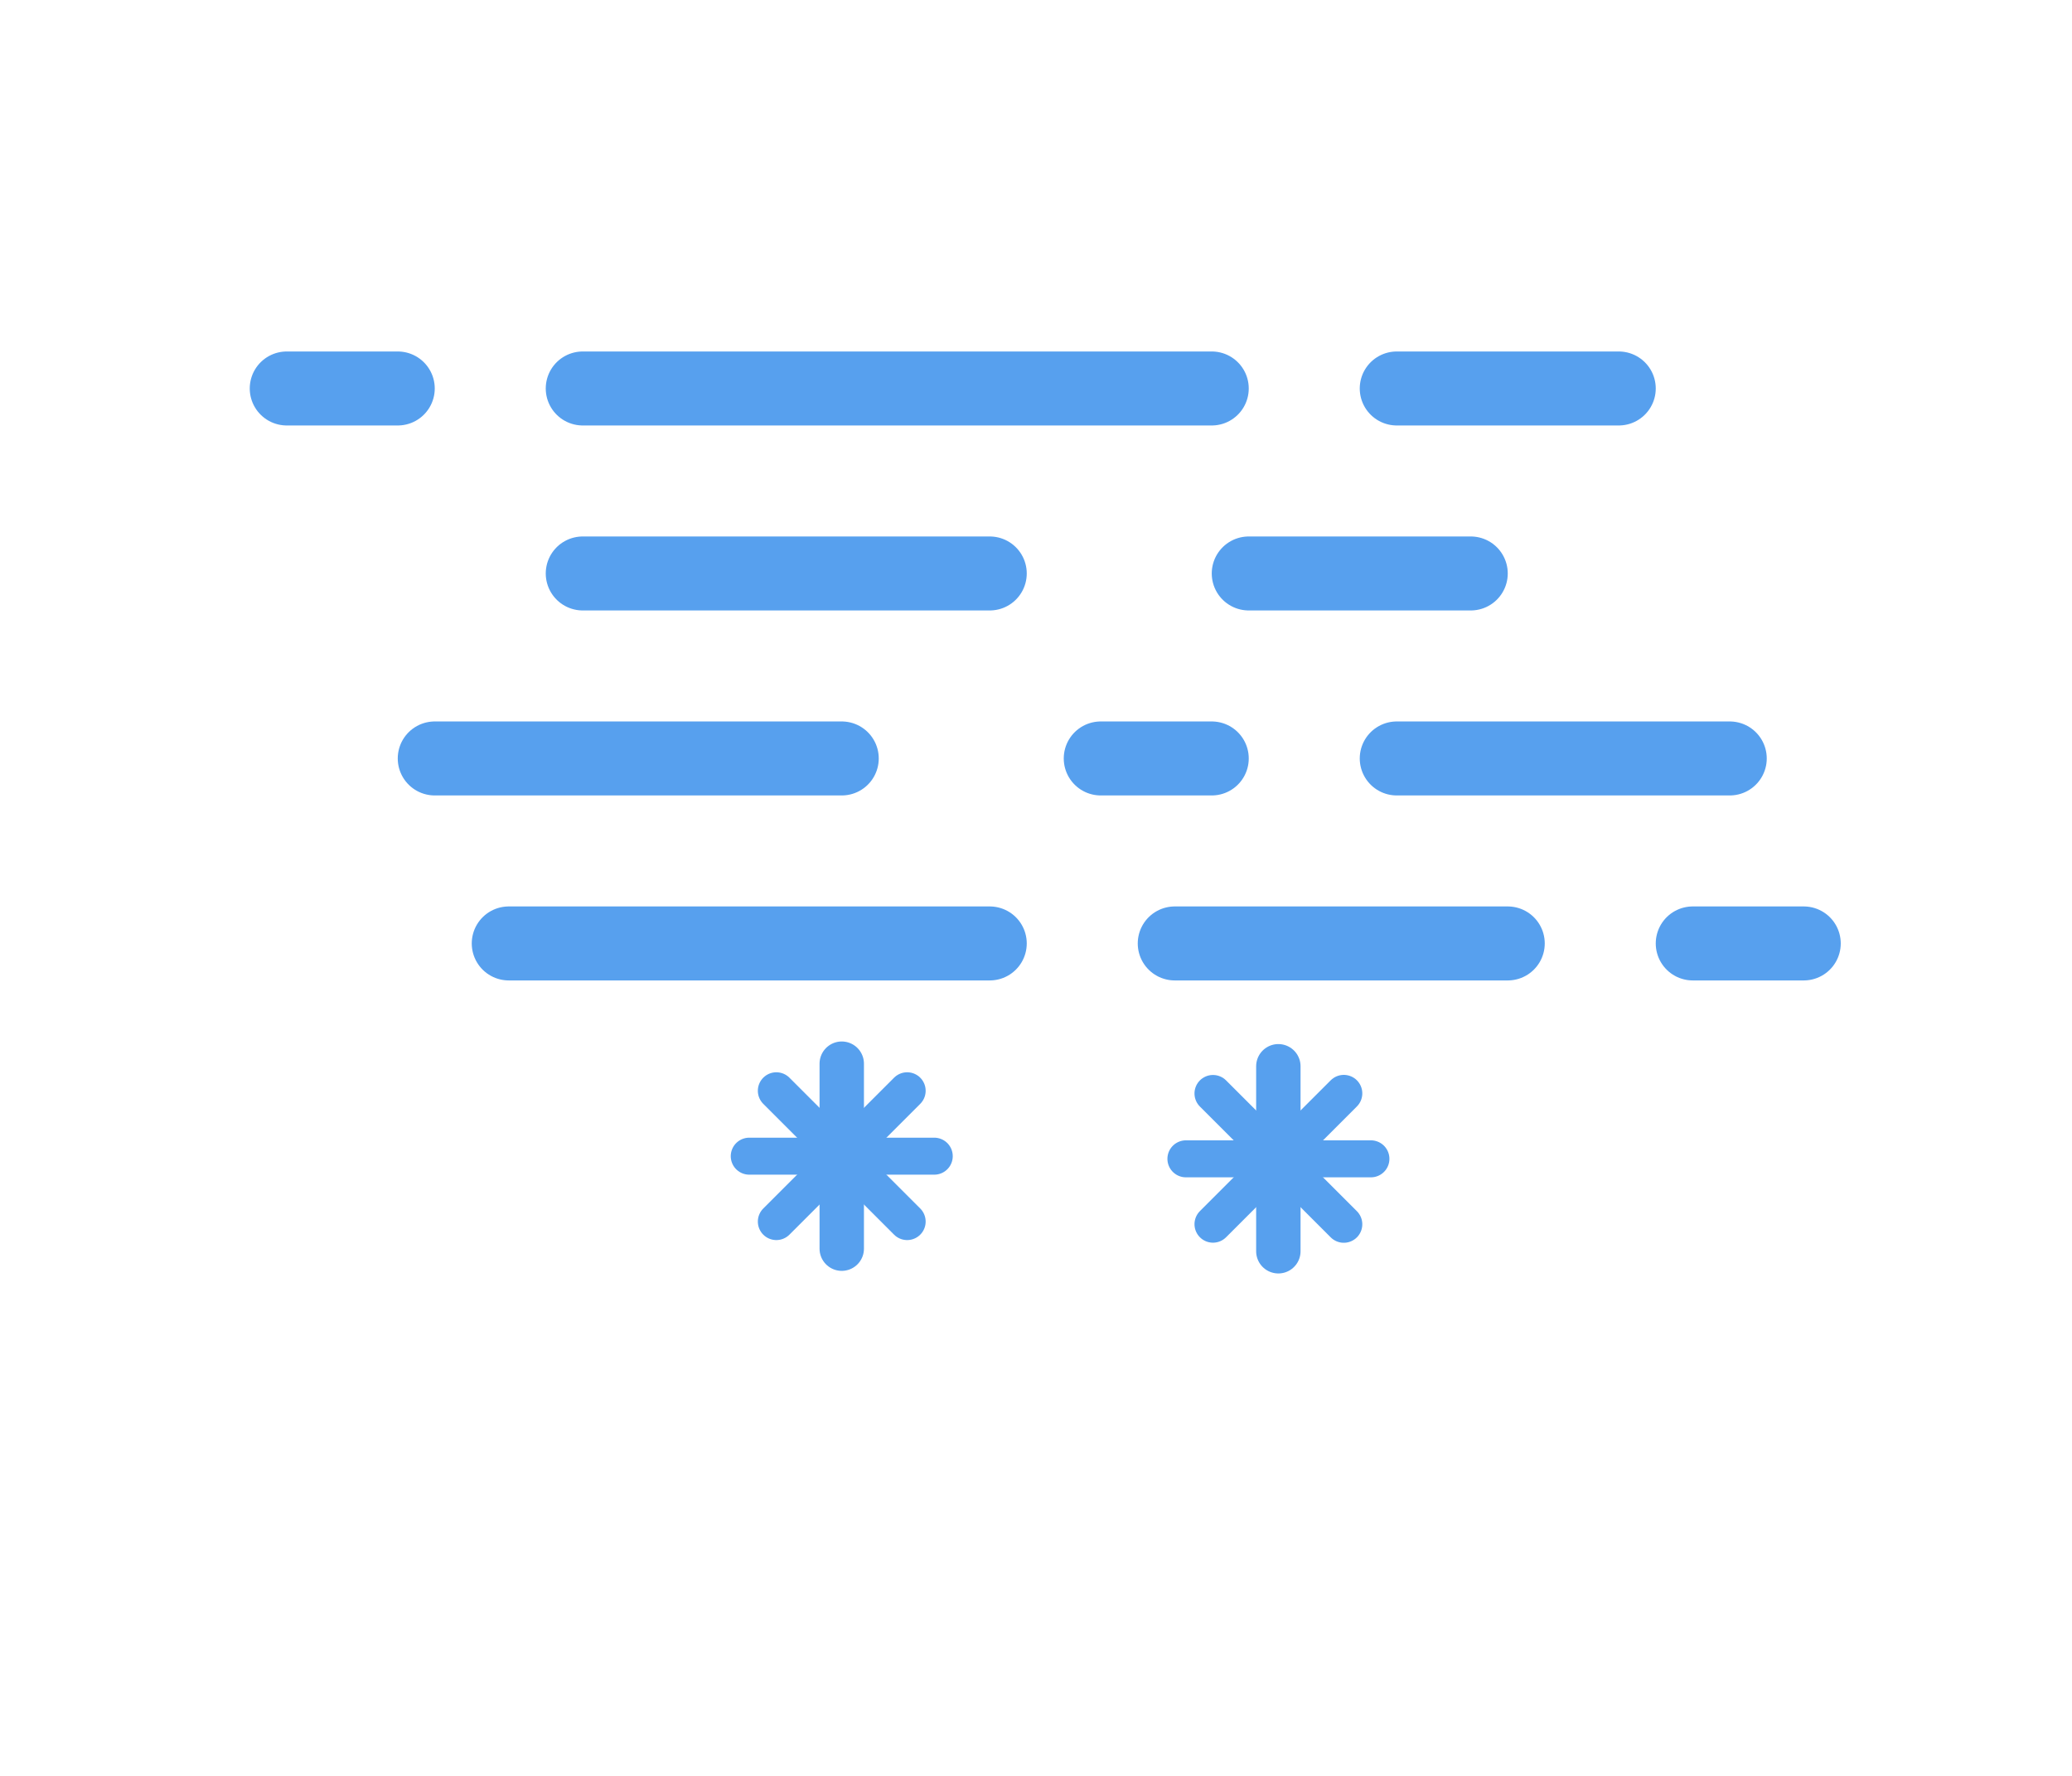
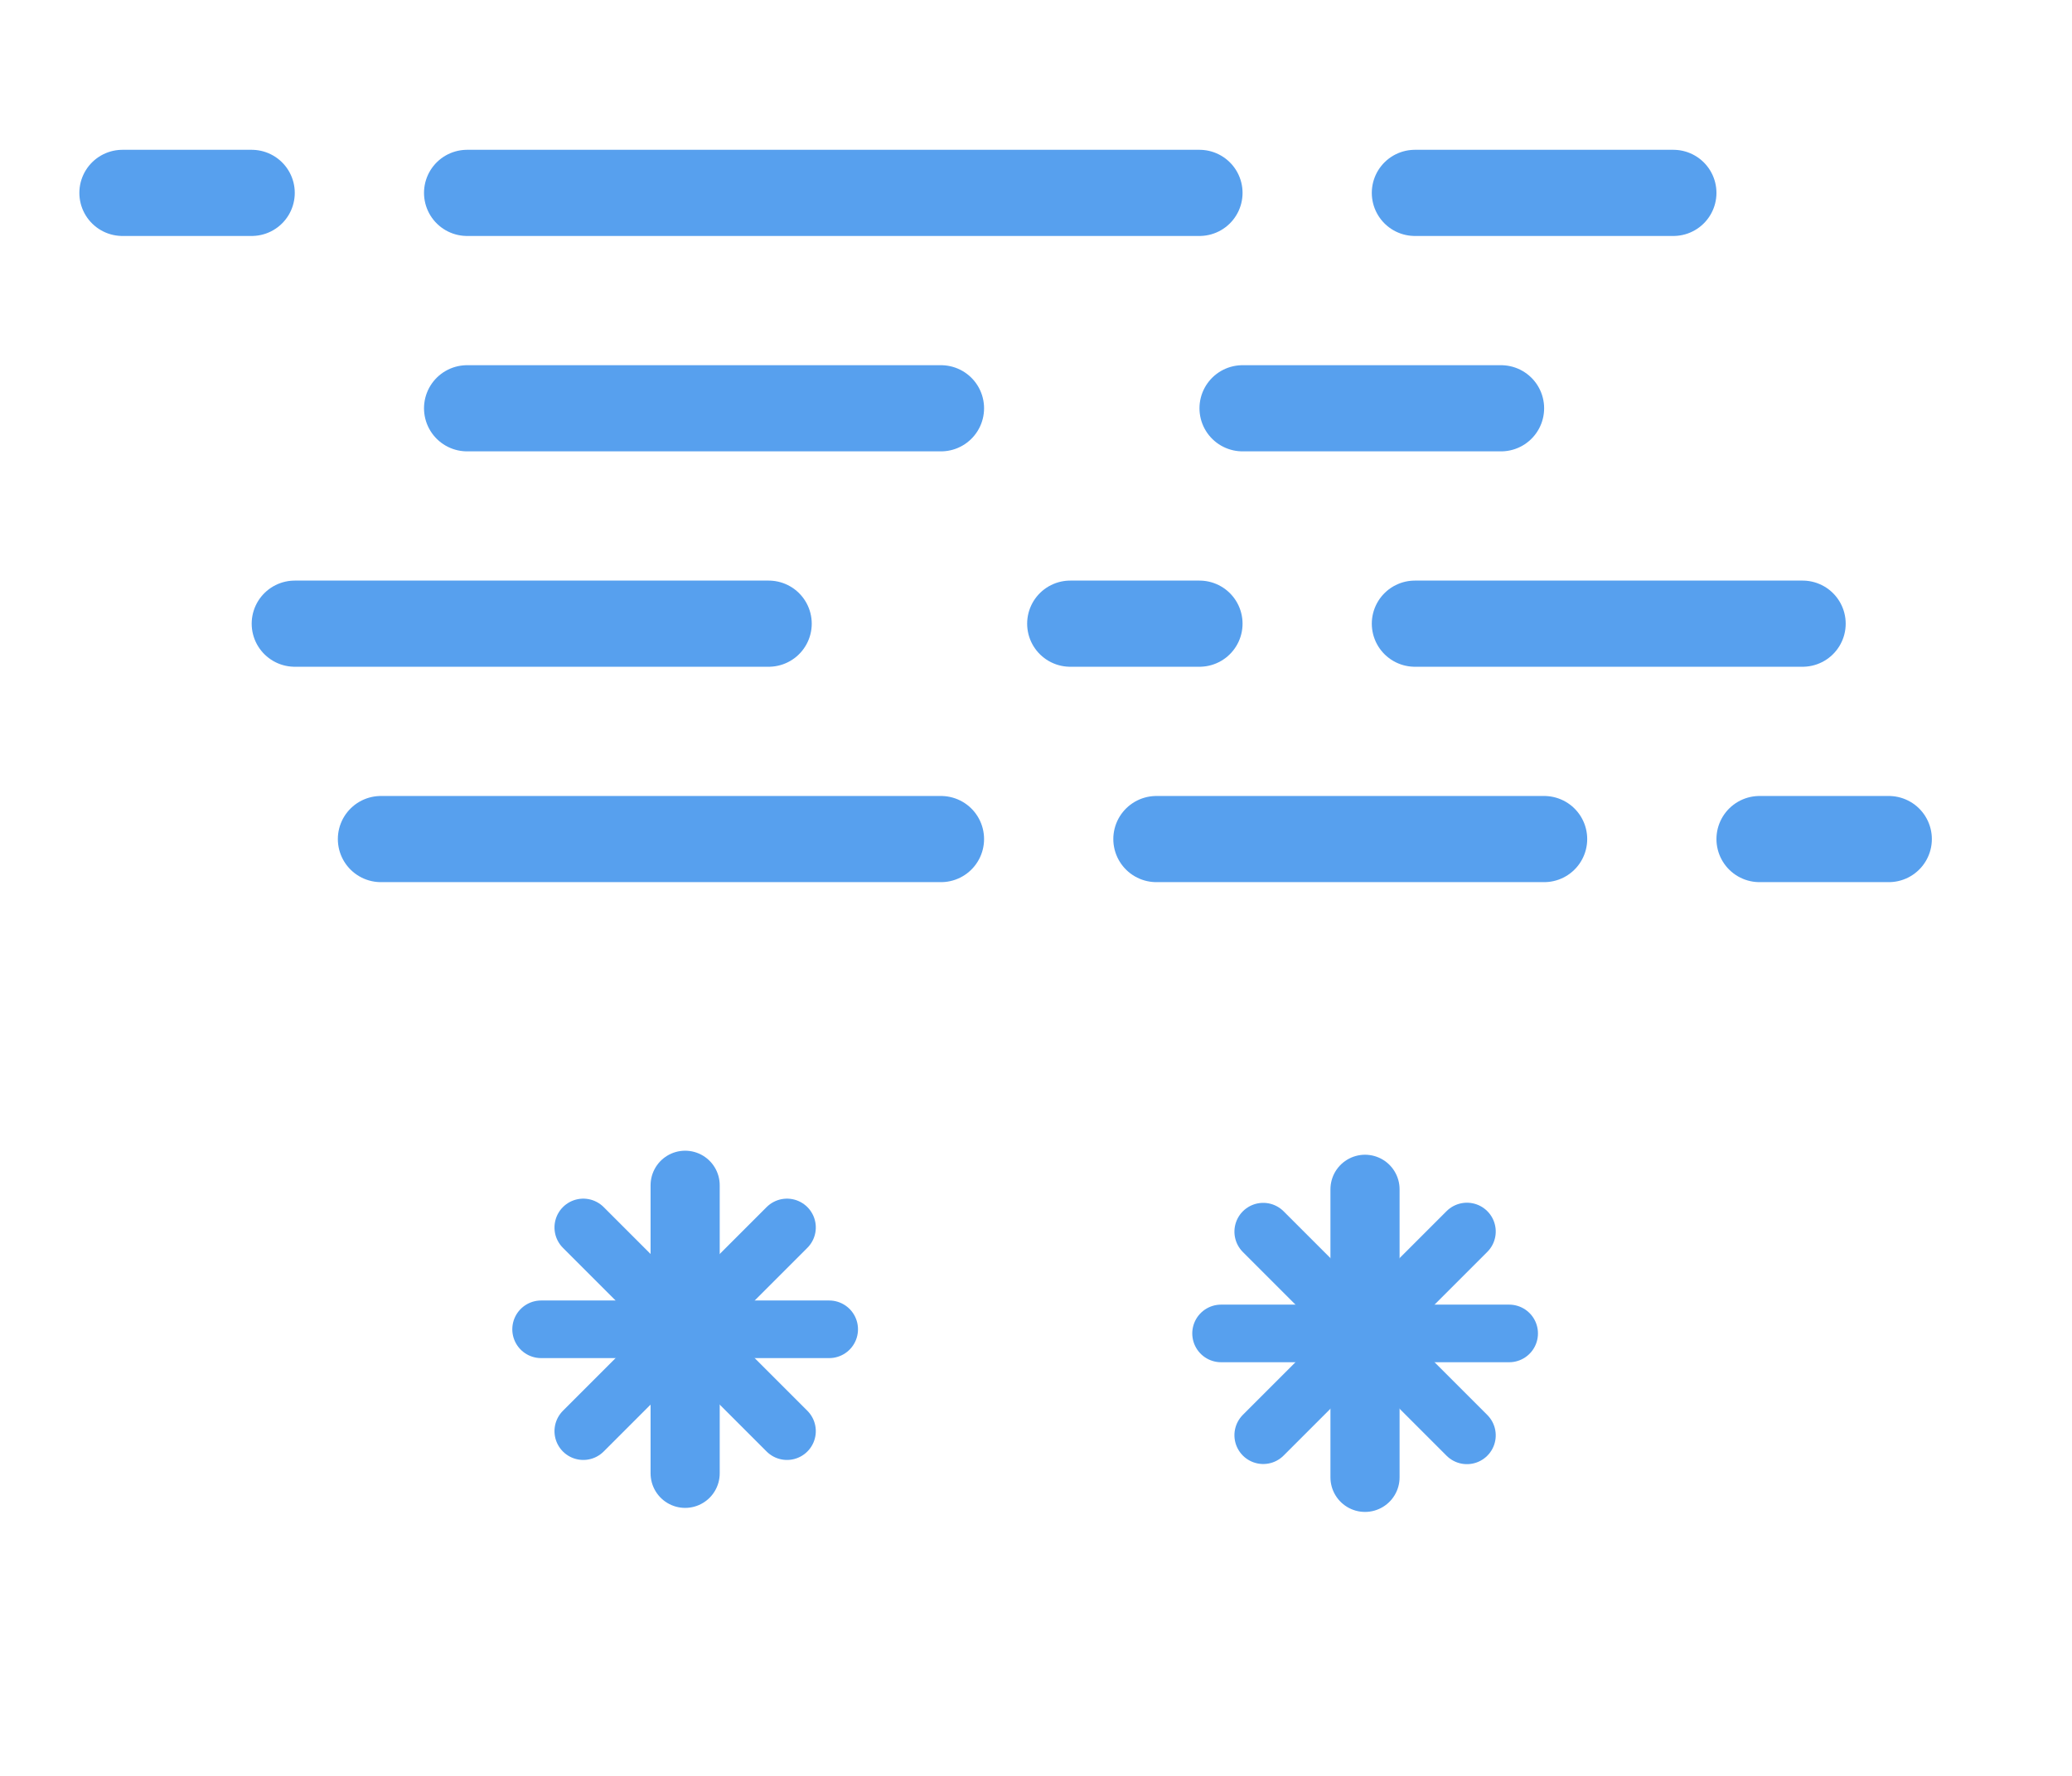
- <svg xmlns="http://www.w3.org/2000/svg" width="56" height="48" version="1.1">
-   <g class="layer">
-     <g class="am-weather-fog" fill="none" id="svg_2" stroke="#57a0ee" stroke-linecap="round" stroke-width="2" transform="translate(-10 20)">
+ <svg xmlns="http://www.w3.org/2000/svg" width="56" height="48" version="1.1" id="svg2">
+   <defs id="defs2" />
+   <g class="layer" id="g1" transform="matrix(1.164361,0,0,1.164361,-5.7146,-7.012383)">
+     <g class="am-weather-fog" fill="none" id="svg_2" stroke="#57a0ee" stroke-linecap="round" stroke-width="2" transform="translate(-10,20)">
      <line class="am-weather-fog-1" id="svg_3" stroke-dasharray="3, 5, 17, 5, 7" x1="17.75" x2="53.75" y1="-9.5" y2="-9.5" />
      <line class="am-weather-fog-2" id="svg_4" stroke-dasharray="11, 7, 15" x1="25.75" x2="49.75" y1="-4.5" y2="-4.5" />
      <line class="am-weather-fog-3" id="svg_5" stroke-dasharray="11, 7, 3, 5, 9" x1="21.75" x2="56.75" y1="0.5" y2="0.5" />
      <line class="am-weather-fog-4" id="svg_6" stroke-dasharray="13, 5, 9, 5, 3" x1="23.75" x2="58.75" y1="5.5" y2="5.5" />
    </g>
  </g>
-   <g class="layer">
+   <g class="layer" id="g2" transform="matrix(1.557182,0,0,1.557182,-16.90841,-12.73265)">
    <g class="snow" id="svg_1">
-       <g fill="none" id="svg_7" stroke="#57a0ee" stroke-linecap="round" transform="translate(3 28)">
-         <line id="svg_8" stroke-width="1.2" transform="translate(0 9)" x1="19.75" x2="19.75" y1="-8.25" y2="-3.25" />
-         <line id="svg_9" transform="rotate(45 8.886 -1.25)" x1="19.75" x2="19.75" y1="-8.25" y2="-3.25" />
-         <line id="svg_10" transform="rotate(90 15.25 -1.25)" x1="19.75" x2="19.75" y1="-8.25" y2="-3.25" />
-         <line id="svg_11" transform="rotate(135 17.886 -1.25)" x1="19.75" x2="19.75" y1="-8.25" y2="-3.25" />
+       <g fill="none" id="svg_7" stroke="#57a0ee" stroke-linecap="round" transform="translate(3,28)">
+         <line id="svg_8" stroke-width="1.2" transform="translate(0,9)" x1="19.75" x2="19.75" y1="-8.25" y2="-3.25" />
+         <line id="svg_9" transform="rotate(45,8.886,-1.25)" x1="19.75" x2="19.75" y1="-8.25" y2="-3.25" />
+         <line id="svg_10" transform="rotate(90,15.25,-1.25)" x1="19.75" x2="19.75" y1="-8.25" y2="-3.25" />
+         <line id="svg_11" transform="rotate(135,17.886,-1.25)" x1="19.75" x2="19.75" y1="-8.25" y2="-3.25" />
      </g>
    </g>
    <g class="snow" id="svg_12">
-       <g fill="none" id="svg_13" stroke="#57a0ee" stroke-linecap="round" transform="translate(3 28)">
-         <line id="svg_14" stroke-width="1.2" transform="translate(0 9)" x1="31.55" x2="31.55" y1="-8.18" y2="-3.18" />
-         <line id="svg_15" transform="rotate(45 20.686 -1.17825)" x1="31.55" x2="31.55" y1="-8.18" y2="-3.18" />
-         <line id="svg_16" transform="rotate(90 27.05 -1.17825)" x1="31.55" x2="31.55" y1="-8.18" y2="-3.18" />
-         <line id="svg_17" transform="rotate(135 29.686 -1.17825)" x1="31.55" x2="31.55" y1="-8.18" y2="-3.18" />
+       <g fill="none" id="svg_13" stroke="#57a0ee" stroke-linecap="round" transform="translate(3,28)">
+         <line id="svg_14" stroke-width="1.2" transform="translate(0,9)" x1="31.55" x2="31.55" y1="-8.18" y2="-3.18" />
+         <line id="svg_15" transform="rotate(45,20.686,-1.17825)" x1="31.55" x2="31.55" y1="-8.18" y2="-3.18" />
+         <line id="svg_16" transform="rotate(90,27.05,-1.17825)" x1="31.55" x2="31.55" y1="-8.18" y2="-3.18" />
+         <line id="svg_17" transform="rotate(135,29.686,-1.17825)" x1="31.55" x2="31.55" y1="-8.18" y2="-3.18" />
      </g>
    </g>
  </g>
</svg>
